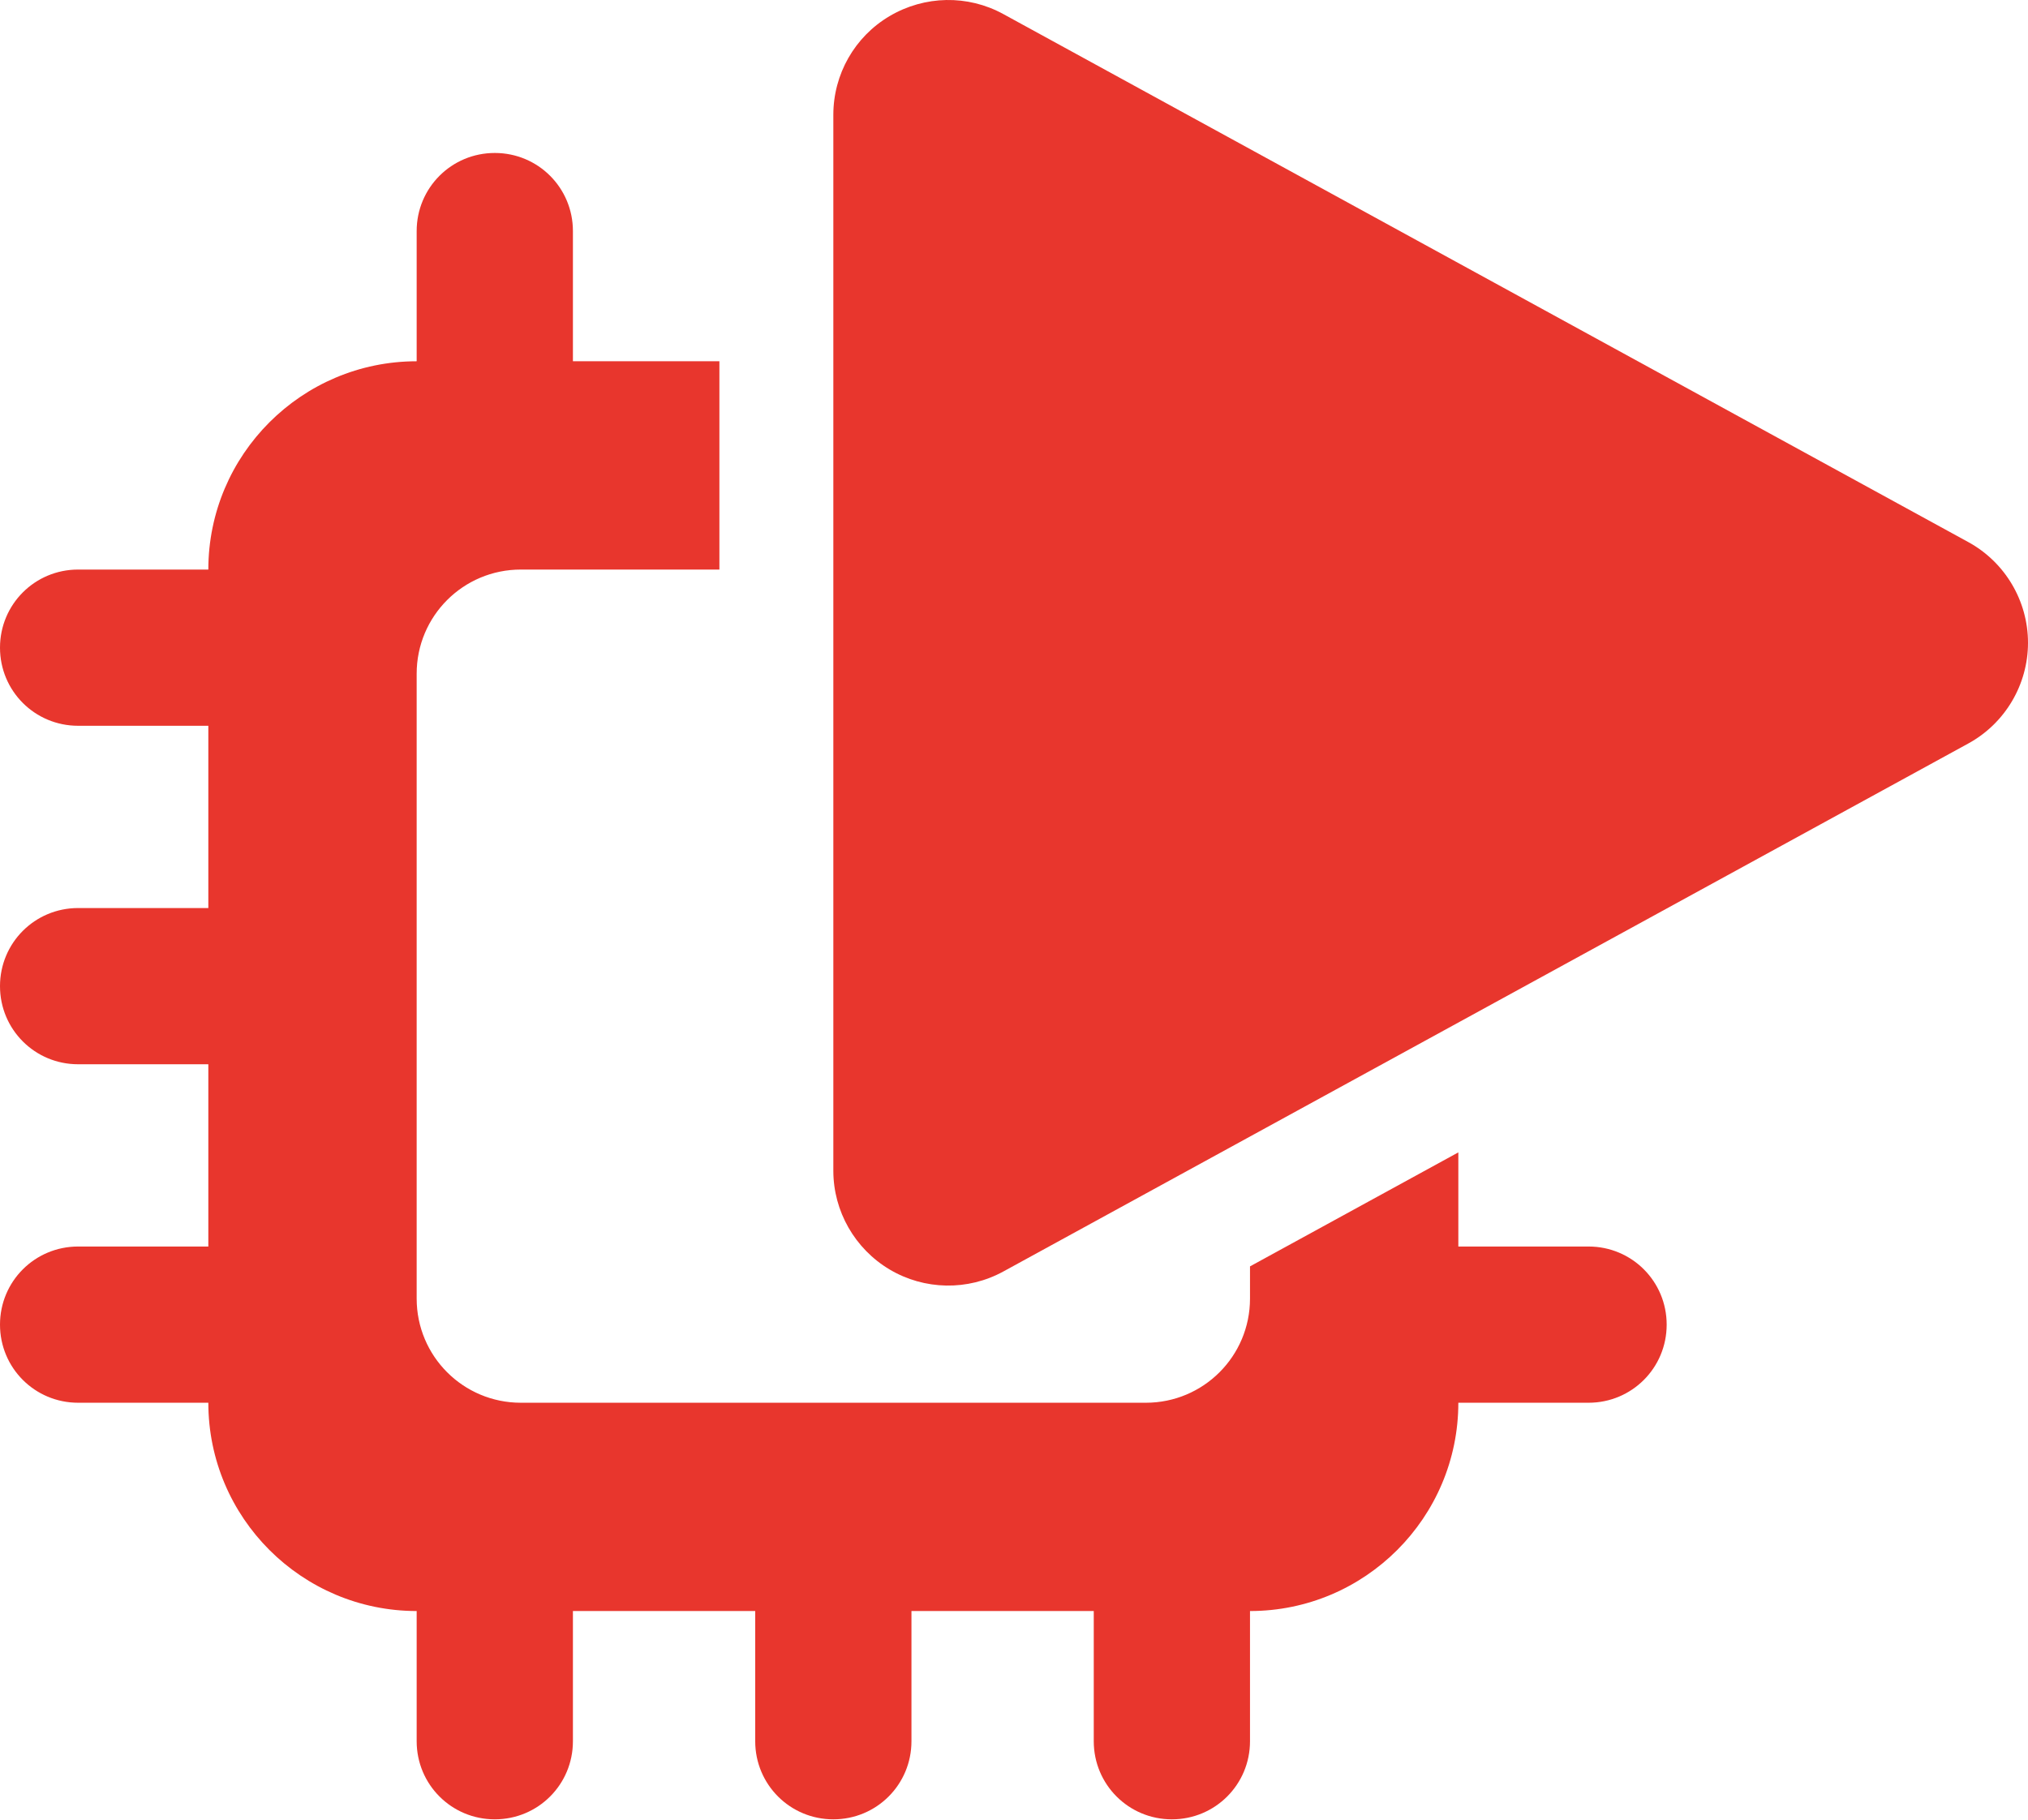
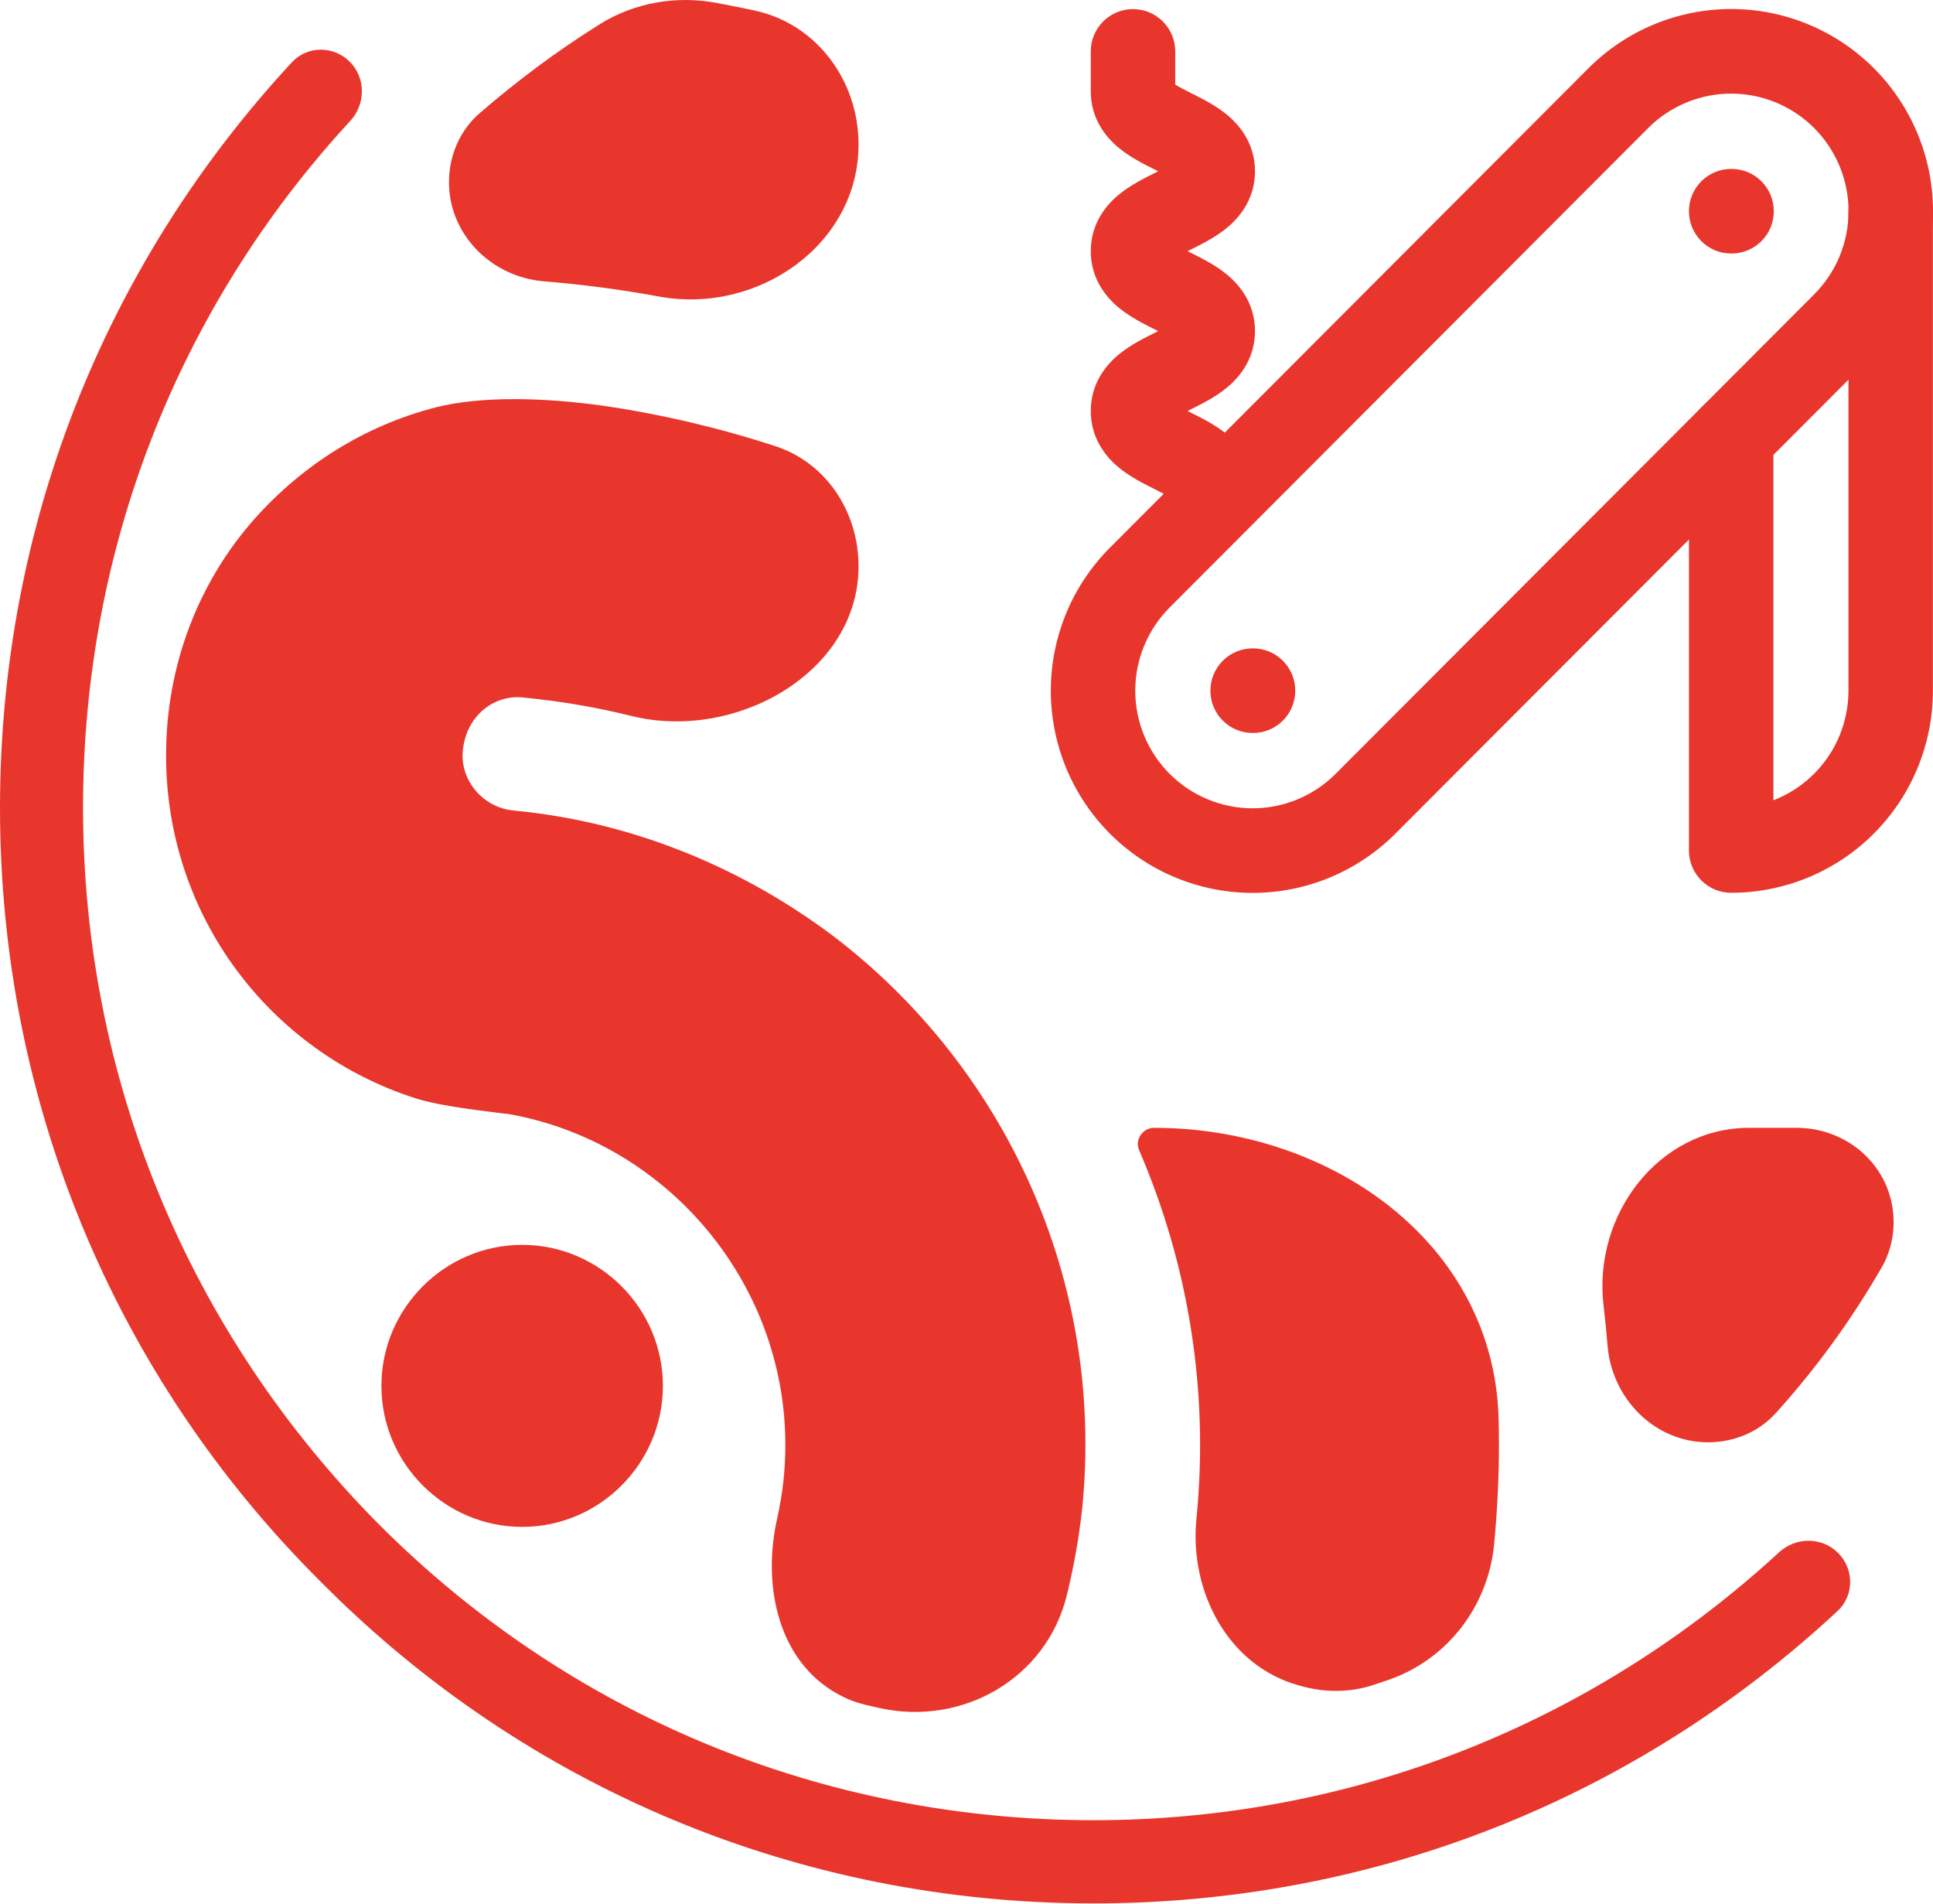
- <svg xmlns="http://www.w3.org/2000/svg" width="623" height="559" viewBox="0 0 623 559" fill="none">
-   <path d="M308.227 4.326C297.288 -1.669 284.054 -1.405 273.291 4.943C262.528 11.291 256 22.841 256 35.273V359.727C256 372.159 262.617 383.709 273.291 390.057C283.966 396.405 297.288 396.669 308.227 390.674L604.65 228.447C615.942 222.275 623 210.372 623 197.5C623 184.628 615.942 172.725 604.65 166.553L308.227 4.326Z" fill="#E8362D" />
-   <path d="M152 47C165.3 47 176 57.7 176 71V111H221V175H160C142.3 175 128 189.3 128 207V399C128 416.7 142.3 431 160 431H352C369.7 431 384 416.7 384 399V389.103L448 354.076V383H488C501.3 383 512 393.7 512 407C512 420.3 501.3 431 488 431H448C448 466.3 419.3 495 384 495V535C384 548.3 373.3 559 360 559C346.7 559 336 548.3 336 535V495H280V535C280 548.3 269.3 559 256 559C242.7 559 232 548.3 232 535V495H176V535C176 548.3 165.3 559 152 559C138.7 559 128 548.3 128 535V495C92.7 495 64 466.3 64 431H24C10.7 431 0 420.3 0 407C0 393.7 10.7 383 24 383H64V327H24C10.7 327 0 316.3 0 303C0 289.7 10.7 279 24 279H64V223H24C10.7 223 0 212.3 0 199C0 185.7 10.7 175 24 175H64C64 139.7 92.7 111 128 111V71C128 57.7 138.7 47 152 47Z" fill="#E8362D" />
+ <svg xmlns="http://www.w3.org/2000/svg" width="129" height="127" viewBox="0 0 129 127" fill="none">
+   <path d="M23.364 4.143C24.419 5.225 24.403 6.952 23.379 8.063C11.809 20.603 5.542 36.739 5.542 53.892C5.542 71.958 12.587 88.894 25.267 101.69C38.041 114.486 54.948 121.448 72.982 121.448C90.105 121.448 106.212 115.086 118.73 103.571C119.841 102.549 121.563 102.537 122.642 103.592C123.743 104.668 123.756 106.443 122.629 107.491C109.079 120.091 91.584 127 72.982 127C53.445 127 35.129 119.379 21.415 105.548C7.608 91.811 0 73.463 0 53.892C3.69535e-06 35.257 6.898 17.73 19.479 4.156C20.524 3.029 22.292 3.043 23.364 4.143Z" fill="#E8362D" />
+   <path d="M29.117 27.171C32.123 26.418 36.256 26.513 40.294 27.077C44.231 27.658 48.061 28.566 51.755 29.774C55.165 30.888 57.296 34.184 57.296 37.777C57.296 44.911 49.054 49.487 42.141 47.771C39.839 47.2 37.466 46.789 35.035 46.554C33.062 46.272 31.183 47.682 30.902 49.941C30.62 52.011 32.217 53.893 34.283 54.081C42.267 54.834 49.594 57.938 55.605 62.454C66.97 71.11 73.732 85.318 72.23 100.56C72.015 102.571 71.663 104.54 71.19 106.457C69.825 111.992 64.236 115.196 58.679 113.962C58.37 113.893 58.063 113.823 57.757 113.75C56.952 113.559 56.188 113.225 55.49 112.781C51.816 110.447 50.901 105.567 51.864 101.318C52.222 99.737 52.411 98.099 52.411 96.421C52.411 85.445 44.381 76.153 33.907 74.326C33.845 74.315 33.782 74.31 33.719 74.31C32.31 74.122 29.493 73.839 27.709 73.275C18.034 70.17 11.083 61.137 11.083 50.411C11.083 44.389 13.243 38.838 17 34.604C20.194 31.029 24.327 28.394 29.117 27.171Z" fill="#E8362D" />
+   <path d="M76.017 76.737C75.716 76.039 76.262 75.251 77.02 75.251C88.785 75.251 99.73 82.929 100.012 94.711C100.026 95.279 100.033 95.849 100.033 96.421C100.033 98.648 99.918 100.852 99.713 103.023C99.32 107.164 96.6 110.72 92.675 112.08C92.324 112.201 91.973 112.32 91.621 112.435C90.067 112.944 88.398 112.935 86.824 112.494L86.642 112.443C81.977 111.137 79.386 106.239 79.838 101.408C80.712 92.697 79.268 84.271 76.017 76.737Z" fill="#E8362D" />
+   <path d="M34.847 83.06C40.013 83.06 44.239 87.294 44.239 92.469C44.239 97.644 40.013 101.878 34.847 101.878C29.681 101.878 25.454 97.644 25.454 92.469C25.454 87.294 29.681 83.06 34.847 83.06Z" fill="#E8362D" />
+   <path d="M119.9 75.251C123.041 75.251 125.783 77.426 126.289 80.532C126.516 81.922 126.272 83.36 125.568 84.58C123.558 88.062 121.179 91.336 118.498 94.297C117.35 95.565 115.698 96.233 113.989 96.233C110.431 96.233 107.575 93.338 107.282 89.786C107.208 88.884 107.118 87.987 107.013 87.094C106.305 81.068 110.68 75.251 116.737 75.251H119.9Z" fill="#E8362D" />
+   <path d="M40.023 1.617C42.348 0.163 45.143 -0.309 47.837 0.196C48.681 0.354 49.521 0.523 50.357 0.702C54.507 1.595 57.296 5.386 57.296 9.637C57.296 16.334 50.564 20.994 43.988 19.787C41.468 19.324 38.905 18.984 36.306 18.772C32.81 18.488 29.963 15.668 29.963 12.155C29.963 10.391 30.685 8.694 32.02 7.542C34.537 5.369 37.211 3.375 40.023 1.617Z" fill="#E8362D" />
+   <path d="M72.794 3.43C72.794 1.871 74.055 0.607 75.612 0.607C77.168 0.607 78.429 1.871 78.429 3.43V5.641C78.644 5.781 78.976 5.958 79.533 6.237C80.118 6.53 81.107 7.008 81.907 7.676C82.8 8.421 83.752 9.646 83.752 11.427C83.752 13.209 82.8 14.434 81.907 15.179C81.107 15.847 80.118 16.325 79.533 16.618C79.433 16.668 79.341 16.715 79.255 16.758C79.341 16.802 79.433 16.85 79.533 16.9C80.118 17.193 81.107 17.672 81.907 18.34C82.799 19.085 83.752 20.309 83.752 22.09C83.752 23.872 82.799 25.097 81.907 25.842C81.107 26.51 80.118 26.988 79.533 27.281C79.433 27.331 79.341 27.379 79.255 27.422C79.341 27.466 79.433 27.514 79.533 27.564C80.118 27.857 81.107 28.335 81.907 29.003C82.799 29.748 83.752 30.973 83.752 32.755C83.752 34.313 82.49 35.577 80.934 35.577C79.543 35.577 78.386 34.566 78.158 33.237C77.945 33.092 77.607 32.911 77.012 32.613C76.427 32.32 75.439 31.842 74.639 31.174C73.746 30.429 72.794 29.204 72.794 27.422C72.794 25.641 73.746 24.416 74.639 23.671C75.439 23.003 76.427 22.525 77.012 22.232C77.112 22.182 77.204 22.134 77.29 22.09C77.204 22.047 77.112 22 77.012 21.95C76.427 21.657 75.439 21.178 74.639 20.51C73.802 19.811 72.913 18.692 72.805 17.086L72.794 16.759L72.805 16.431C72.913 14.826 73.802 13.706 74.639 13.008C75.439 12.34 76.427 11.862 77.012 11.569C77.112 11.519 77.204 11.471 77.29 11.427C77.204 11.384 77.112 11.336 77.012 11.286C76.427 10.992 75.439 10.515 74.639 9.847C73.746 9.102 72.794 7.877 72.794 6.095V3.43Z" fill="#E8362D" />
+   <path d="M115.557 11.271C117.114 11.271 118.375 12.534 118.375 14.093C118.375 15.652 117.114 16.916 115.557 16.916H115.531C113.975 16.916 112.713 15.652 112.713 14.093C112.713 12.534 113.975 11.271 115.531 11.271H115.557Z" fill="#E8362D" />
+   <path d="M83.622 43.261C85.178 43.261 86.44 44.525 86.44 46.084C86.44 47.642 85.178 48.906 83.622 48.906H83.595C82.039 48.906 80.778 47.642 80.778 46.084C80.778 44.525 82.039 43.261 83.595 43.261H83.622Z" fill="#E8362D" />
+   <path d="M123.364 14.093C123.364 13.063 123.162 12.043 122.768 11.091C122.374 10.139 121.797 9.273 121.069 8.544C120.342 7.816 119.479 7.238 118.529 6.844C117.578 6.449 116.56 6.247 115.531 6.246C114.502 6.246 113.484 6.449 112.533 6.844C111.583 7.238 110.719 7.816 109.992 8.544L78.056 40.535C76.587 42.006 75.762 44.003 75.762 46.084C75.762 47.114 75.965 48.135 76.358 49.087C76.752 50.038 77.329 50.903 78.056 51.632C78.784 52.36 79.648 52.939 80.598 53.333C81.548 53.728 82.567 53.931 83.596 53.931C85.673 53.931 87.665 53.103 89.134 51.632L121.069 19.641C121.797 18.913 122.374 18.048 122.768 17.096C123.162 16.144 123.364 15.124 123.364 14.093ZM129 14.093C129 15.865 128.651 17.619 127.974 19.256C127.298 20.893 126.306 22.381 125.055 23.634L93.12 55.624C90.594 58.154 87.168 59.576 83.596 59.576C81.827 59.576 80.076 59.227 78.442 58.549C76.808 57.871 75.322 56.877 74.072 55.624C72.821 54.371 71.829 52.884 71.152 51.247C70.475 49.61 70.127 47.855 70.127 46.084C70.127 42.505 71.546 39.074 74.072 36.543L106.007 4.553C107.258 3.3 108.743 2.306 110.377 1.628C112.011 0.95 113.762 0.601 115.531 0.601C117.3 0.601 119.051 0.95 120.685 1.628C122.319 2.306 123.804 3.3 125.055 4.553C126.305 5.806 127.298 7.294 127.974 8.93C128.651 10.567 129 12.322 129 14.093Z" fill="#E8362D" />
+   <path d="M112.713 29.182C112.713 27.623 113.975 26.36 115.531 26.36C117.087 26.36 118.349 27.623 118.349 29.182V53.396C119.358 53.005 120.286 52.409 121.065 51.628C122.533 50.157 123.358 48.163 123.358 46.084V14.093C123.358 12.534 124.619 11.271 126.176 11.271C127.732 11.271 128.993 12.534 128.993 14.093V46.084C128.993 49.66 127.575 53.09 125.05 55.619C122.525 58.148 119.101 59.569 115.531 59.569C113.975 59.569 112.713 58.306 112.713 56.747V29.182Z" fill="#E8362D" />
</svg>
